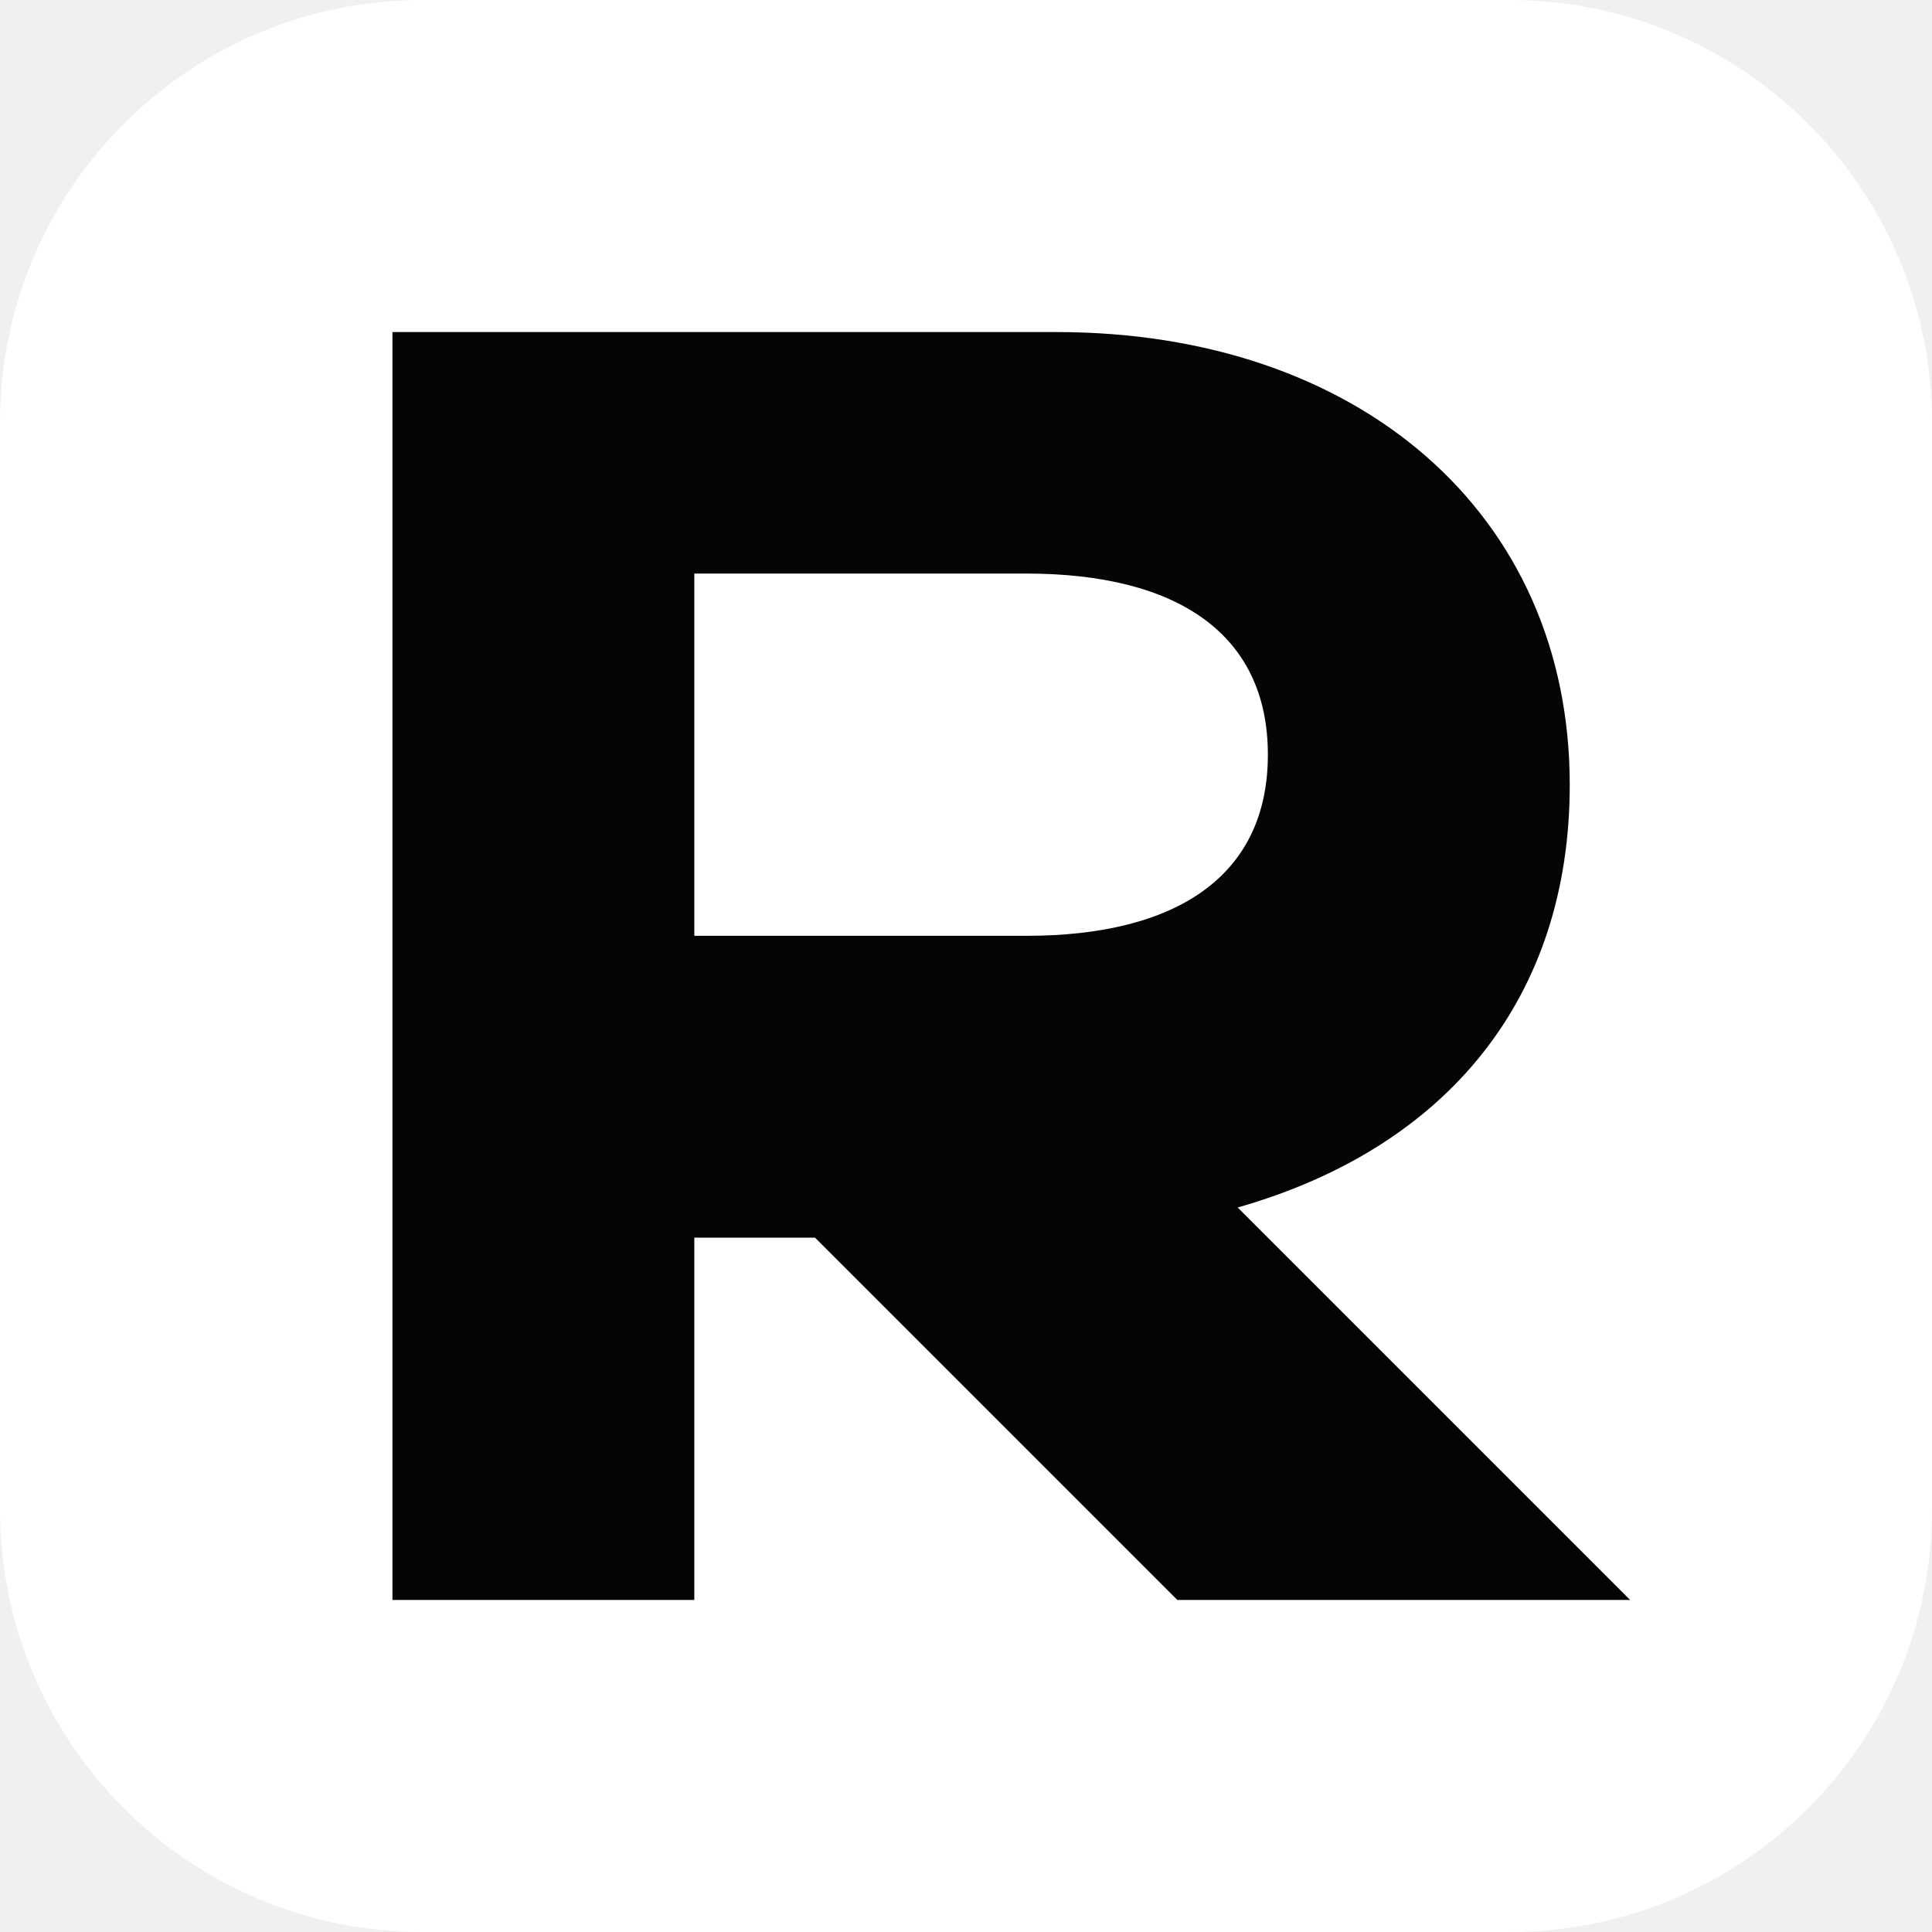
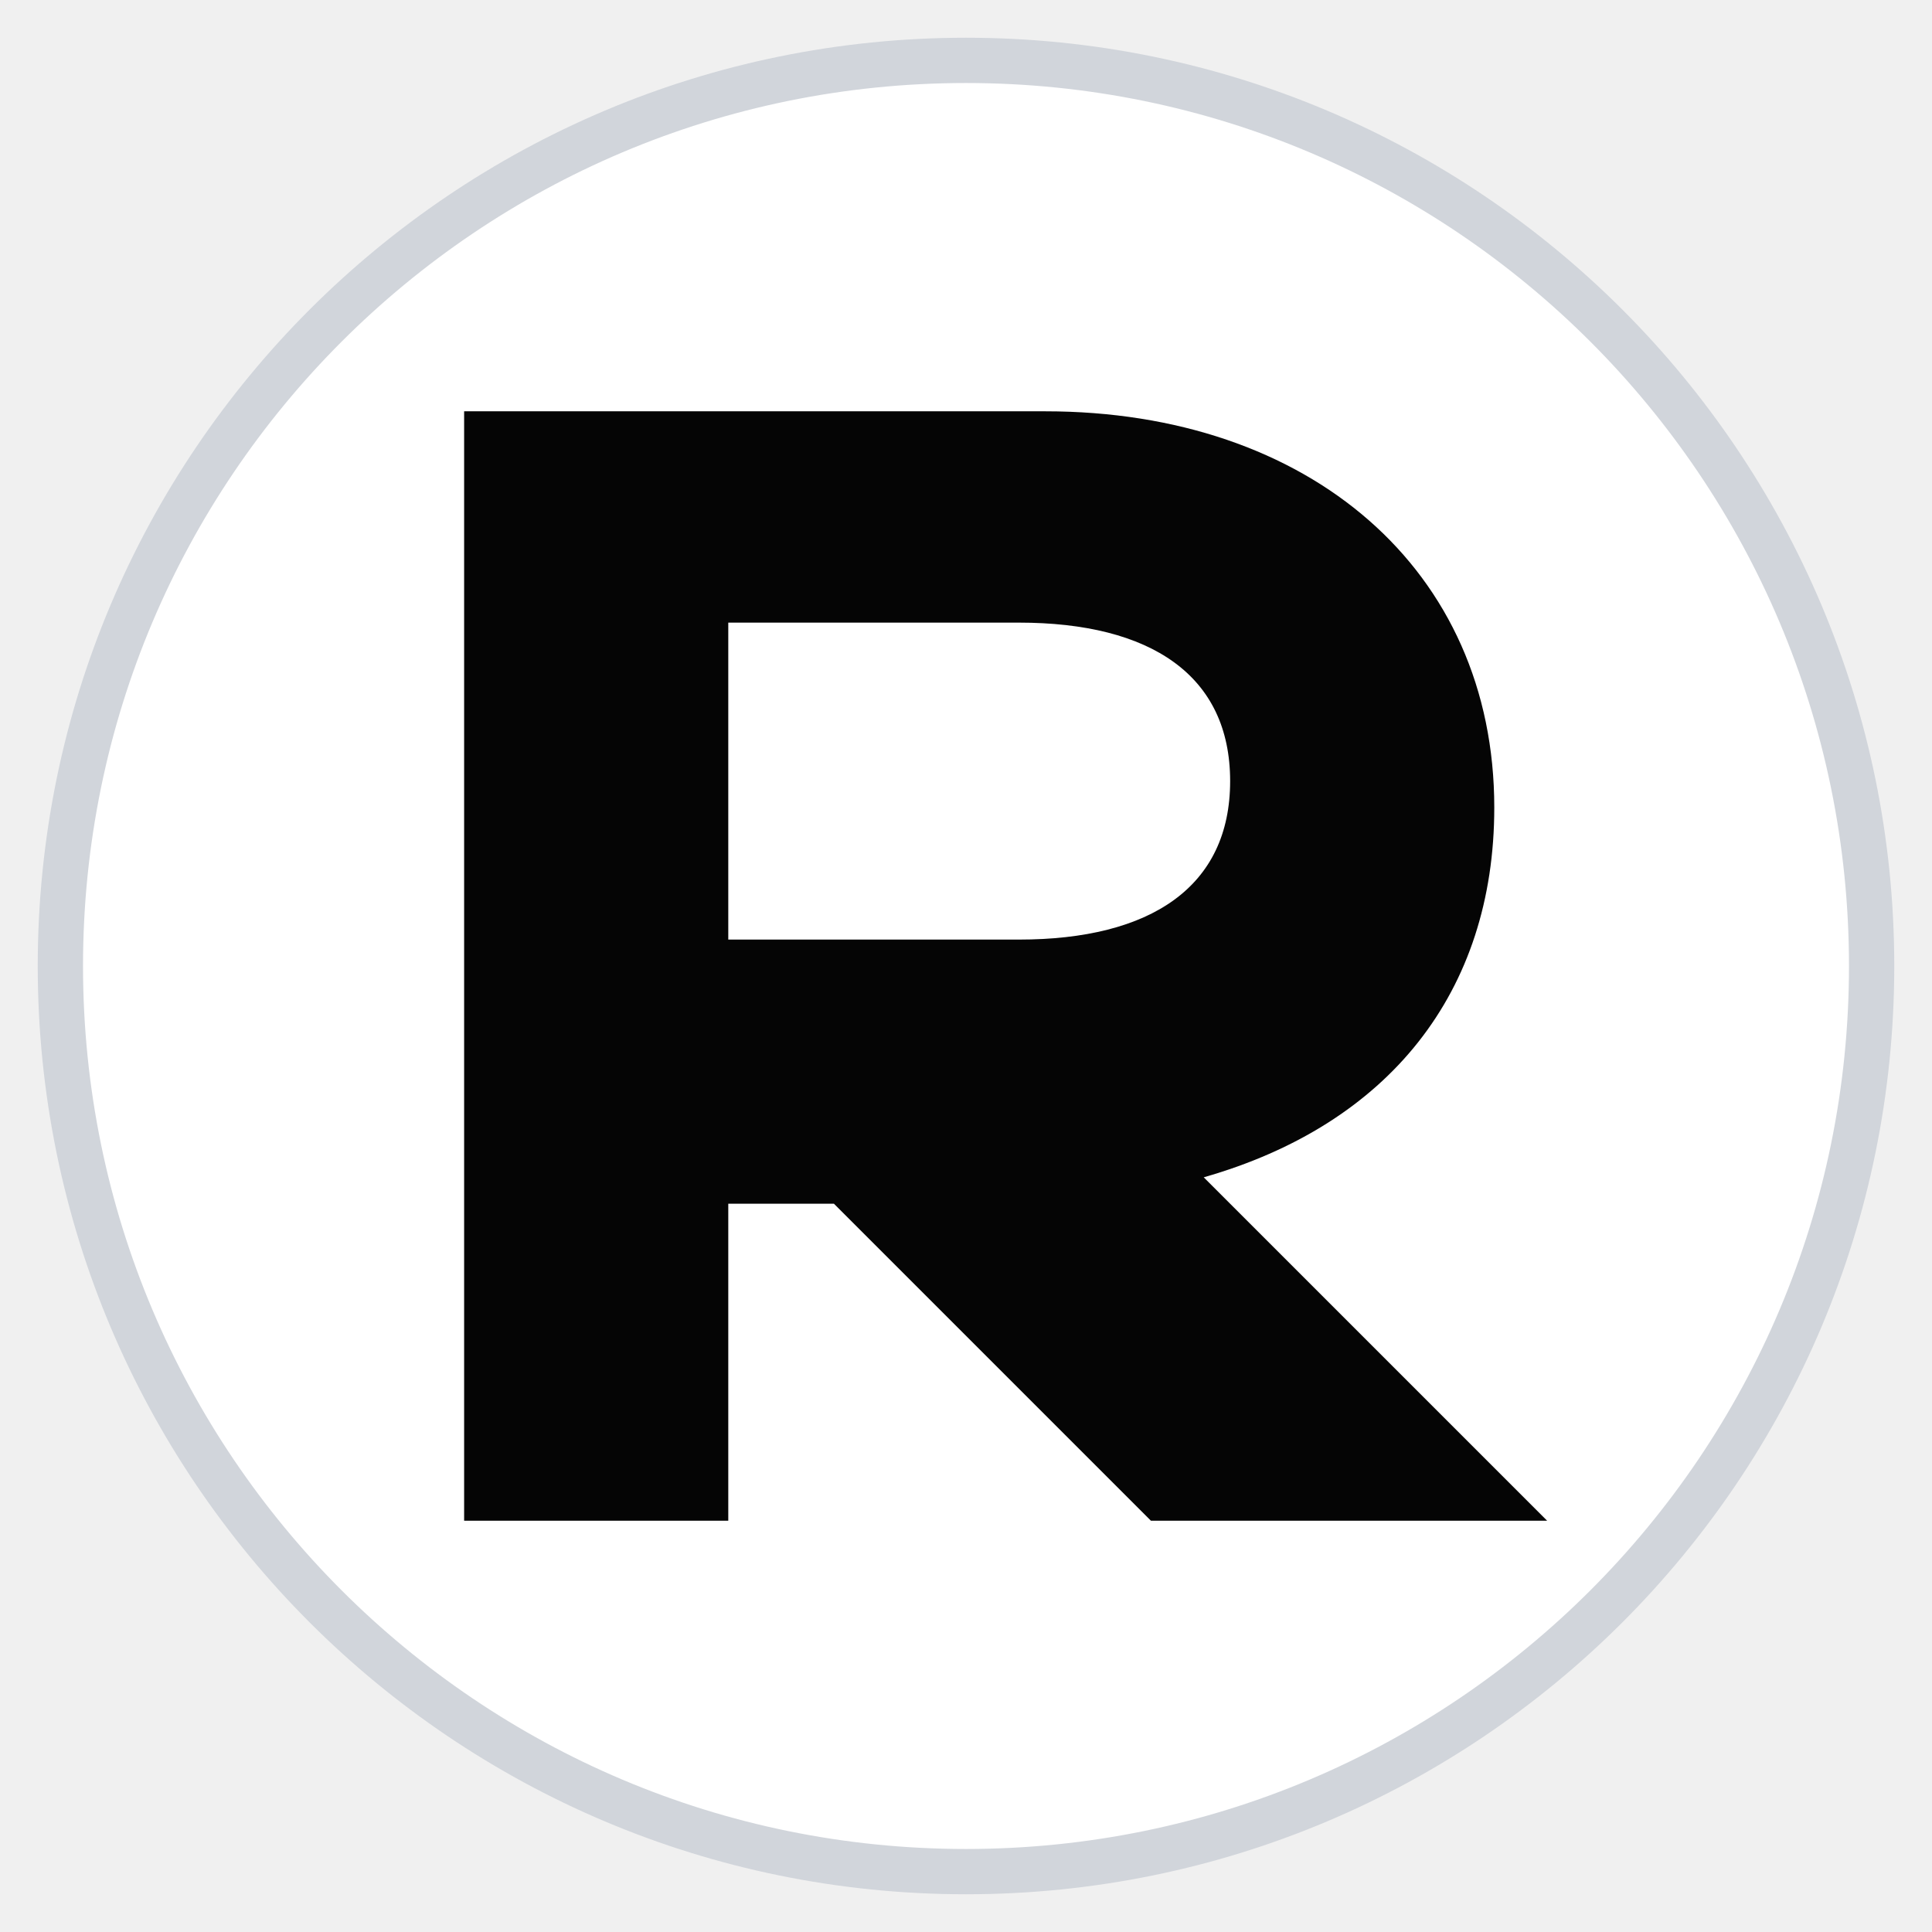
<svg xmlns="http://www.w3.org/2000/svg" viewBox="0 0 64 64" role="img" aria-labelledby="relaybases-icon-title">
-   <rect width="64" height="64" rx="14" fill="#fff" />
-   <path d="M13 53V11h22c10 0 17 6 17 15 0 7-4 12-11 14l13 13H39L27 41h-4v12H13Zm10-22h11c5 0 8-2 8-6s-3-6-8-6H23v12Z" fill="#050505" />
+   <circle cx="32" cy="32" r="30" fill="#fff" stroke="#d1d5db" stroke-width="1.5" />
+   <path d="M13 53V11h22c10 0 17 6 17 15 0 7-4 12-11 14l13 13H39L27 41h-4v12H13Zm10-22h11c5 0 8-2 8-6s-3-6-8-6H23v12Z" fill="#050505" transform="translate(4 4) scale(.875)" />
</svg>
